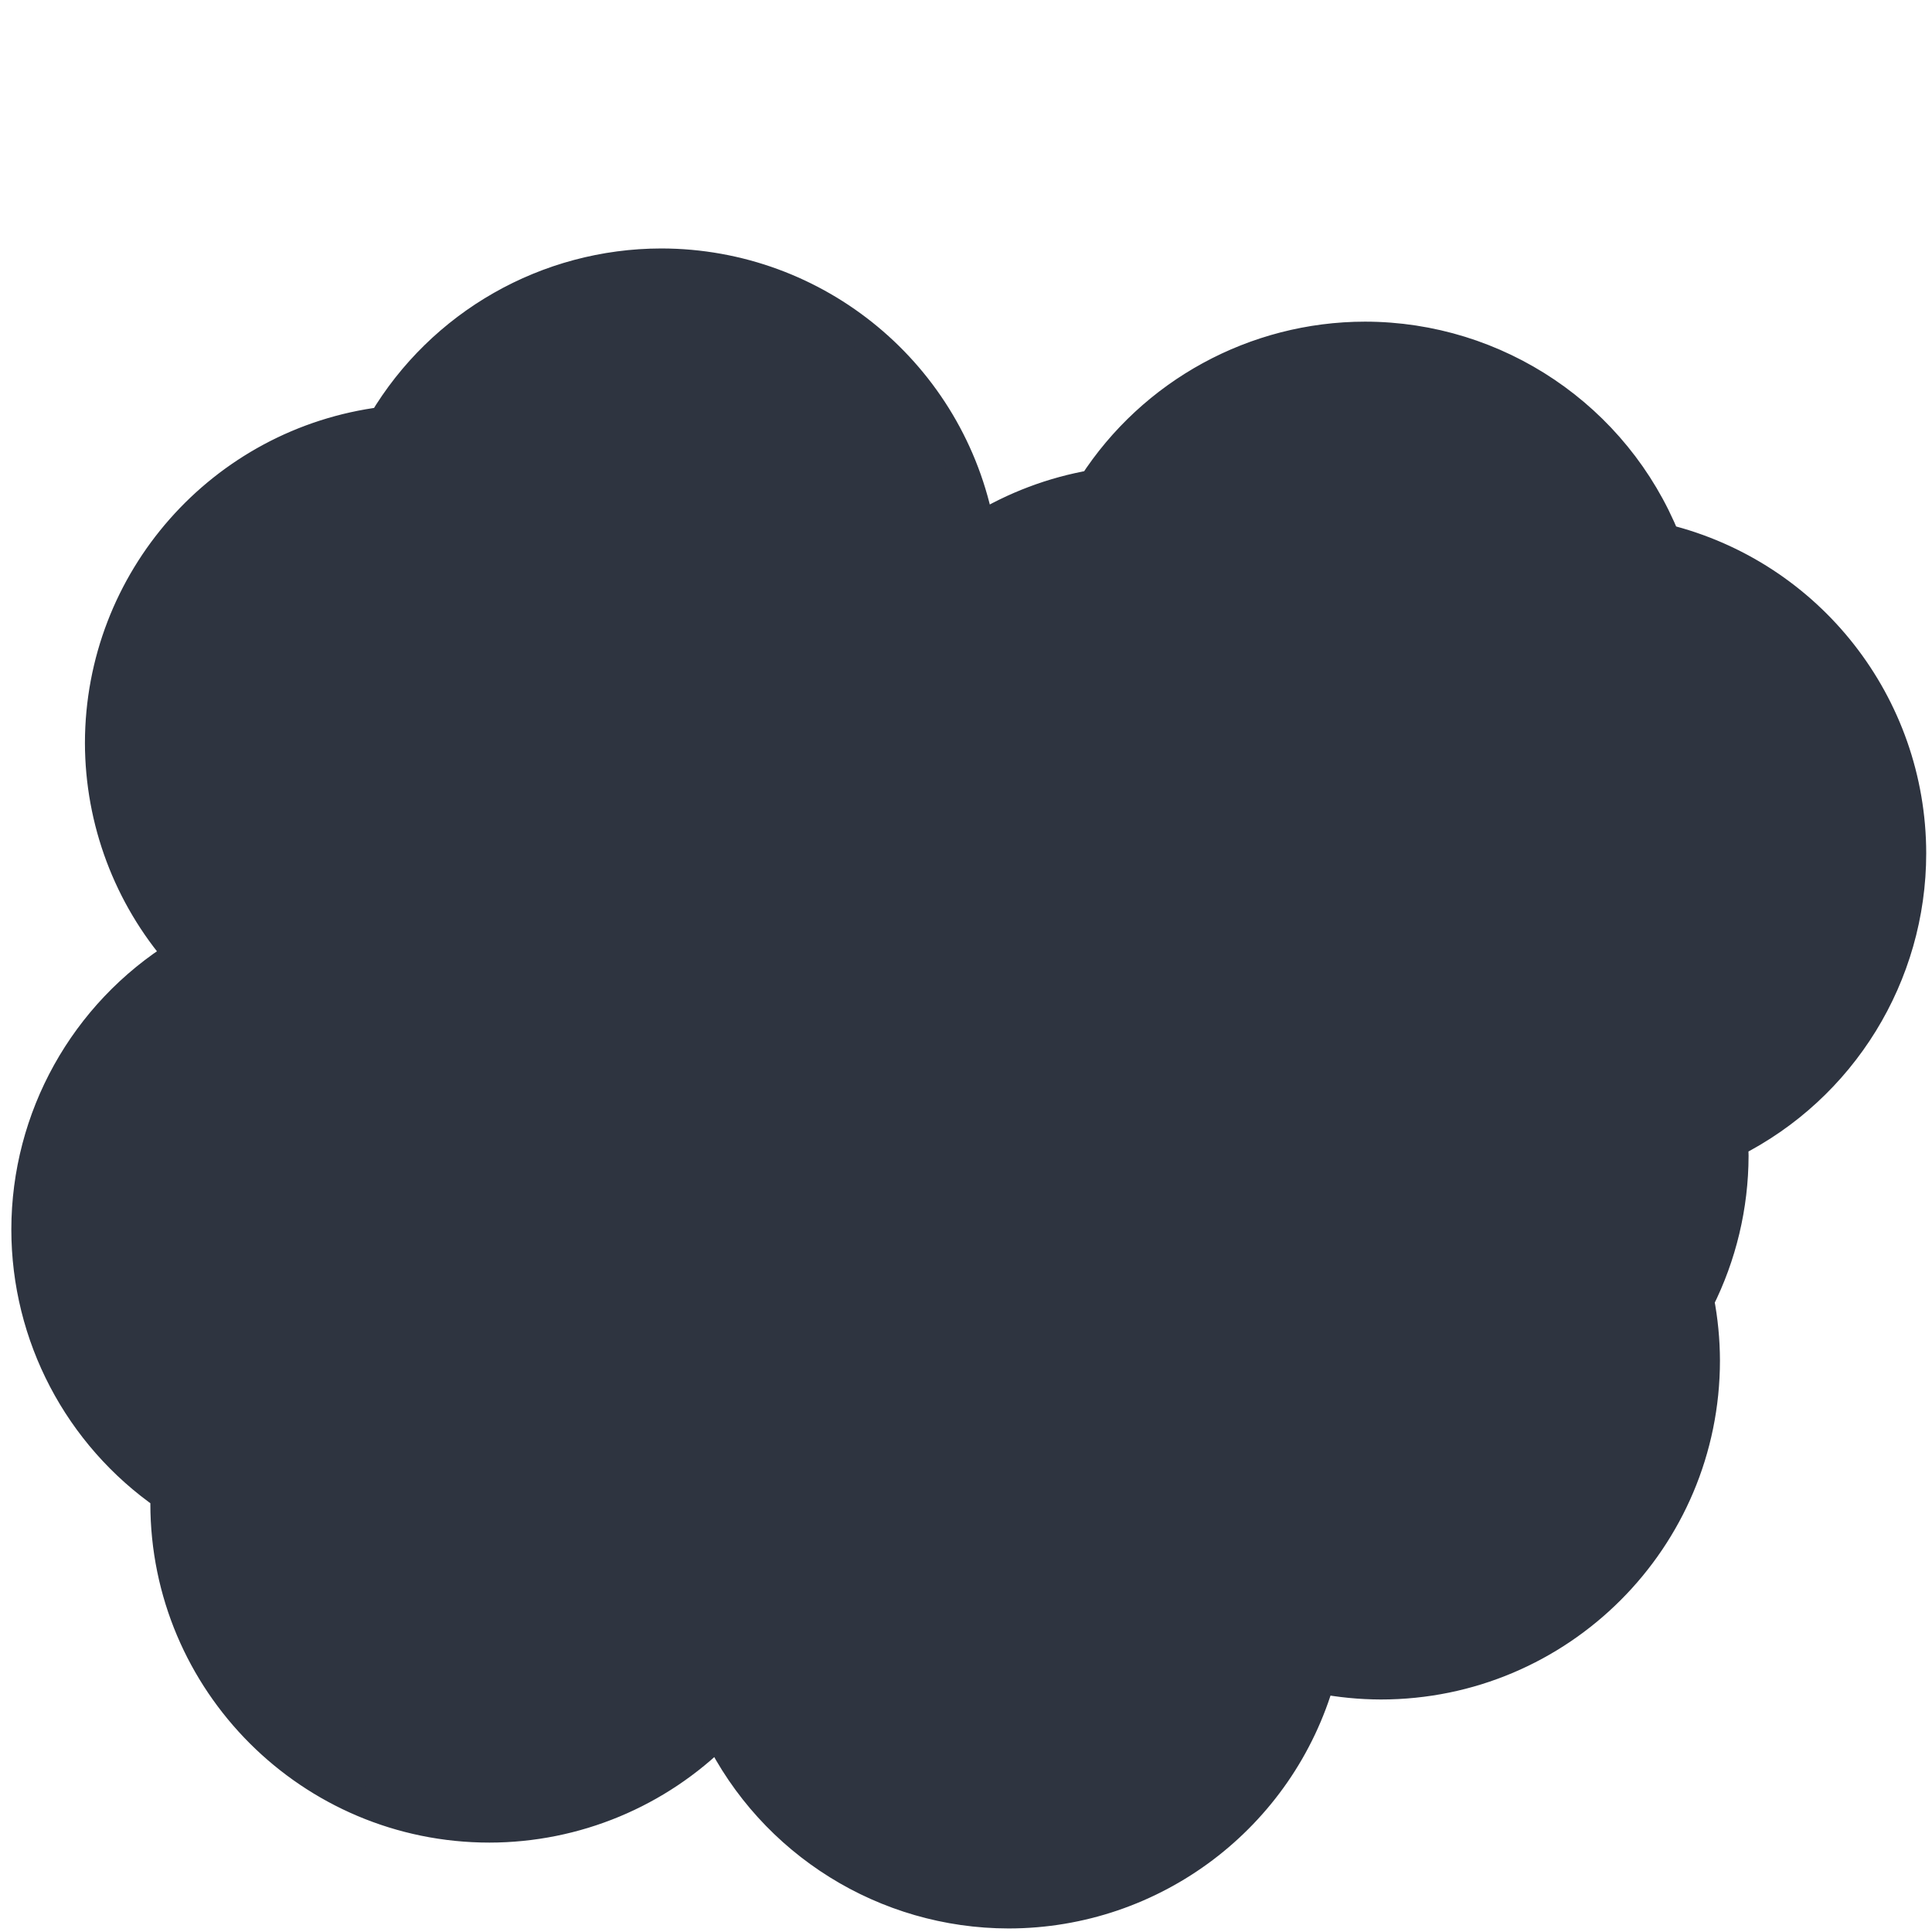
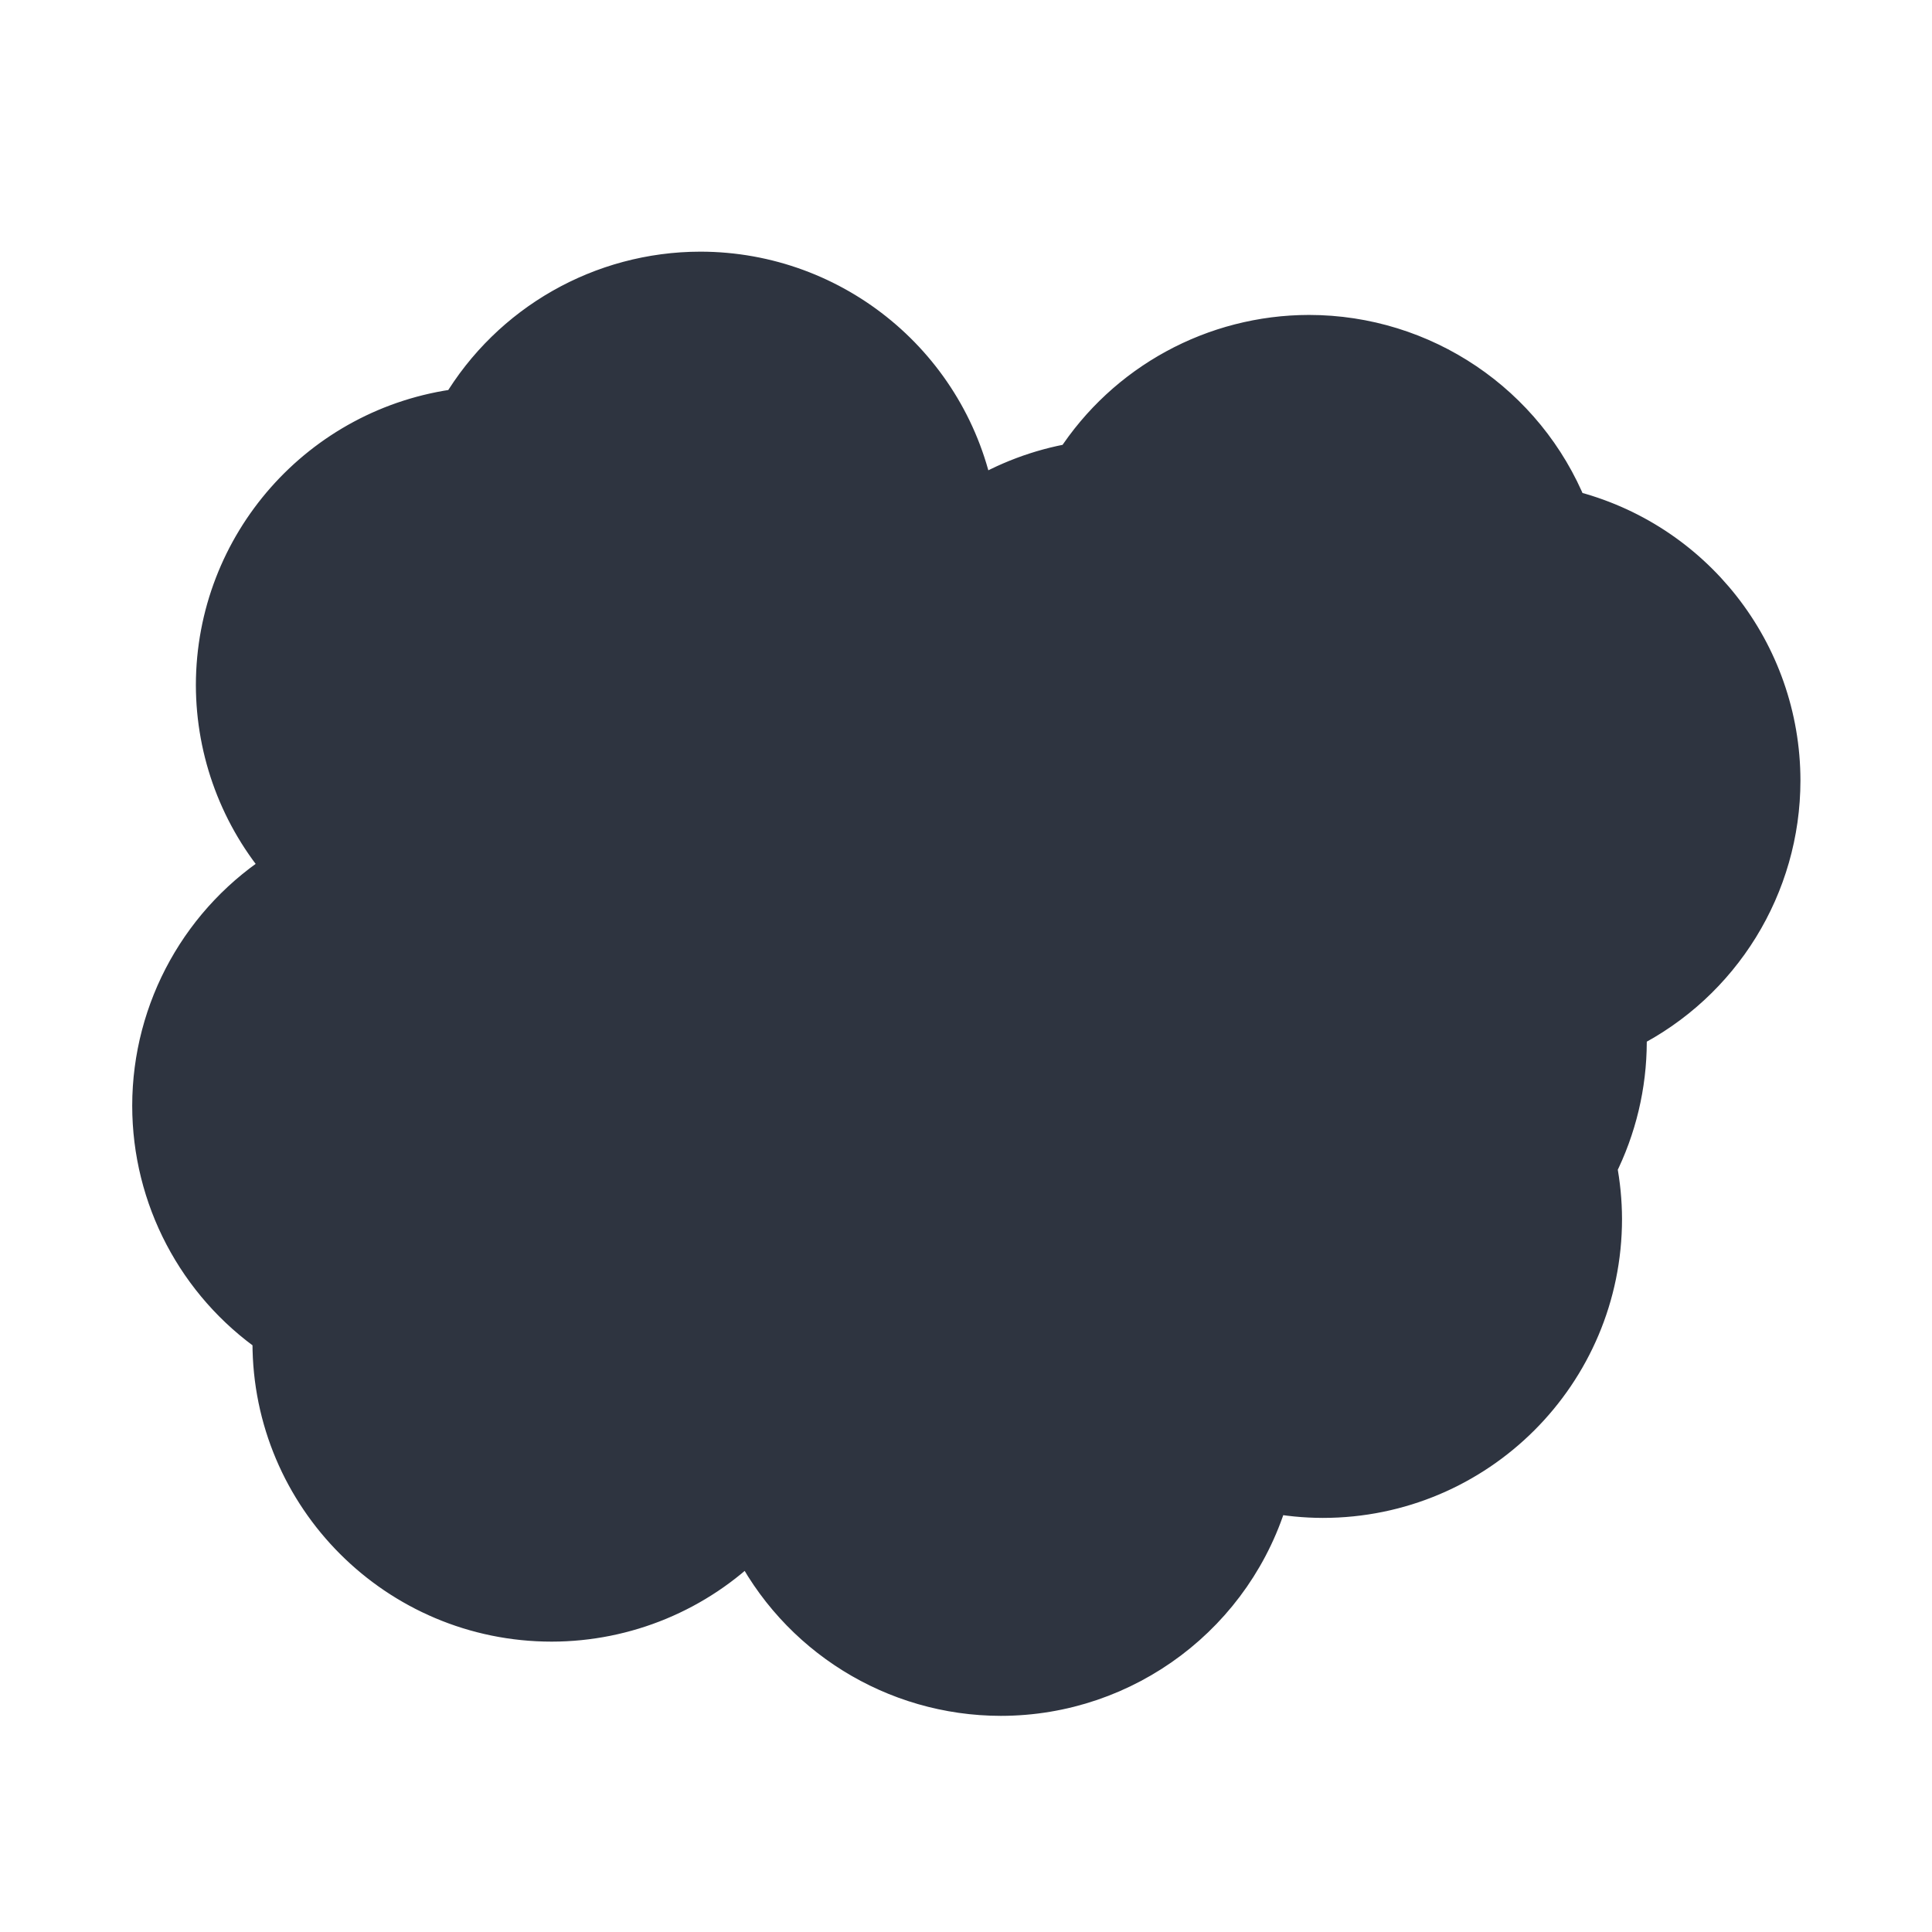
- <svg xmlns="http://www.w3.org/2000/svg" width="250mm" height="250mm" viewBox="0 0 250 250" version="1.1" id="svg3443">
+ <svg xmlns="http://www.w3.org/2000/svg" width="200mm" height="200mm" viewBox="0 0 200 200" version="1.1" id="svg3443">
  <defs id="defs3437" />
-   <g id="layer1" transform="translate(-44.64652,-0.4006194)">
-     <path style="opacity:1;fill:#2e3440;fill-opacity:1;stroke:#2e3440;stroke-width:14.986;stroke-linecap:round;stroke-linejoin:round;stroke-miterlimit:4;stroke-dasharray:none;stroke-dashoffset:0;stroke-opacity:1" d="M 323.377 129.008 A 158.365 158.365 0 0 0 187.463 206.451 A 158.365 158.365 0 0 0 49.031 363.359 A 158.365 158.365 0 0 0 87.834 466.914 A 158.365 158.365 0 0 0 13.037 601.32 A 158.365 158.365 0 0 0 81.219 731.445 A 158.365 158.365 0 0 0 81.025 735.297 A 158.365 158.365 0 0 0 239.391 893.664 A 158.365 158.365 0 0 0 351.338 847.172 A 158.365 158.365 0 0 0 493.348 935.656 A 158.365 158.365 0 0 0 645.49 820.764 A 158.365 158.365 0 0 0 675.318 823.676 A 158.365 158.365 0 0 0 833.684 665.309 A 158.365 158.365 0 0 0 830.838 635.984 A 158.365 158.365 0 0 0 847.682 565.326 A 158.365 158.365 0 0 0 847.447 558.717 A 158.365 158.365 0 0 0 934.561 417.32 A 158.365 158.365 0 0 0 814.277 263.801 A 158.365 158.365 0 0 0 667.562 164.801 A 158.365 158.365 0 0 0 534.703 237.26 A 158.365 158.365 0 0 0 478.947 258.273 A 158.365 158.365 0 0 0 323.377 129.008 z " transform="matrix(0.2645833,0,0,0.2645833,44.64652,0.4006194)" id="circle825" />
+   <g id="layer1" transform="translate(-44.64652,-50.40062)">
+     <path style="opacity:1;fill:#2e3440;fill-opacity:1;stroke:#2e3440;stroke-width:3.965;stroke-linecap:round;stroke-linejoin:round;stroke-miterlimit:4;stroke-dasharray:none;stroke-dashoffset:0;stroke-opacity:1" d="m 117.139,78.435 a 28.996,28.979 0 0 0 -24.886,14.171 28.996,28.979 0 0 0 -25.347,28.713 28.996,28.979 0 0 0 7.105,18.949 28.996,28.979 0 0 0 -13.695,24.595 28.996,28.979 0 0 0 12.484,23.811 28.996,28.979 0 0 0 -0.035,0.705 28.996,28.979 0 0 0 28.996,28.98 28.996,28.979 0 0 0 20.497,-8.508 28.996,28.979 0 0 0 26.002,16.192 28.996,28.979 0 0 0 27.857,-21.024 28.996,28.979 0 0 0 5.462,0.533 28.996,28.979 0 0 0 28.996,-28.98 28.996,28.979 0 0 0 -0.521,-5.366 28.996,28.979 0 0 0 3.084,-12.93 28.996,28.979 0 0 0 -0.043,-1.209 28.996,28.979 0 0 0 15.95,-25.874 28.996,28.979 0 0 0 -22.024,-28.092 28.996,28.979 0 0 0 -26.863,-18.116 28.996,28.979 0 0 0 -24.326,13.259 28.996,28.979 0 0 0 -10.209,3.845 28.996,28.979 0 0 0 -28.485,-23.654 z" id="circle825" />
    <rect style="opacity:1;fill:#81a1c1;fill-opacity:1;stroke:none;stroke-width:3.965;stroke-linecap:round;stroke-linejoin:round;stroke-miterlimit:4;stroke-dasharray:none;stroke-dashoffset:0;stroke-opacity:1" id="rect843" width="42.333" height="83.155" x="-513.246" y="2.448" />
  </g>
</svg>
